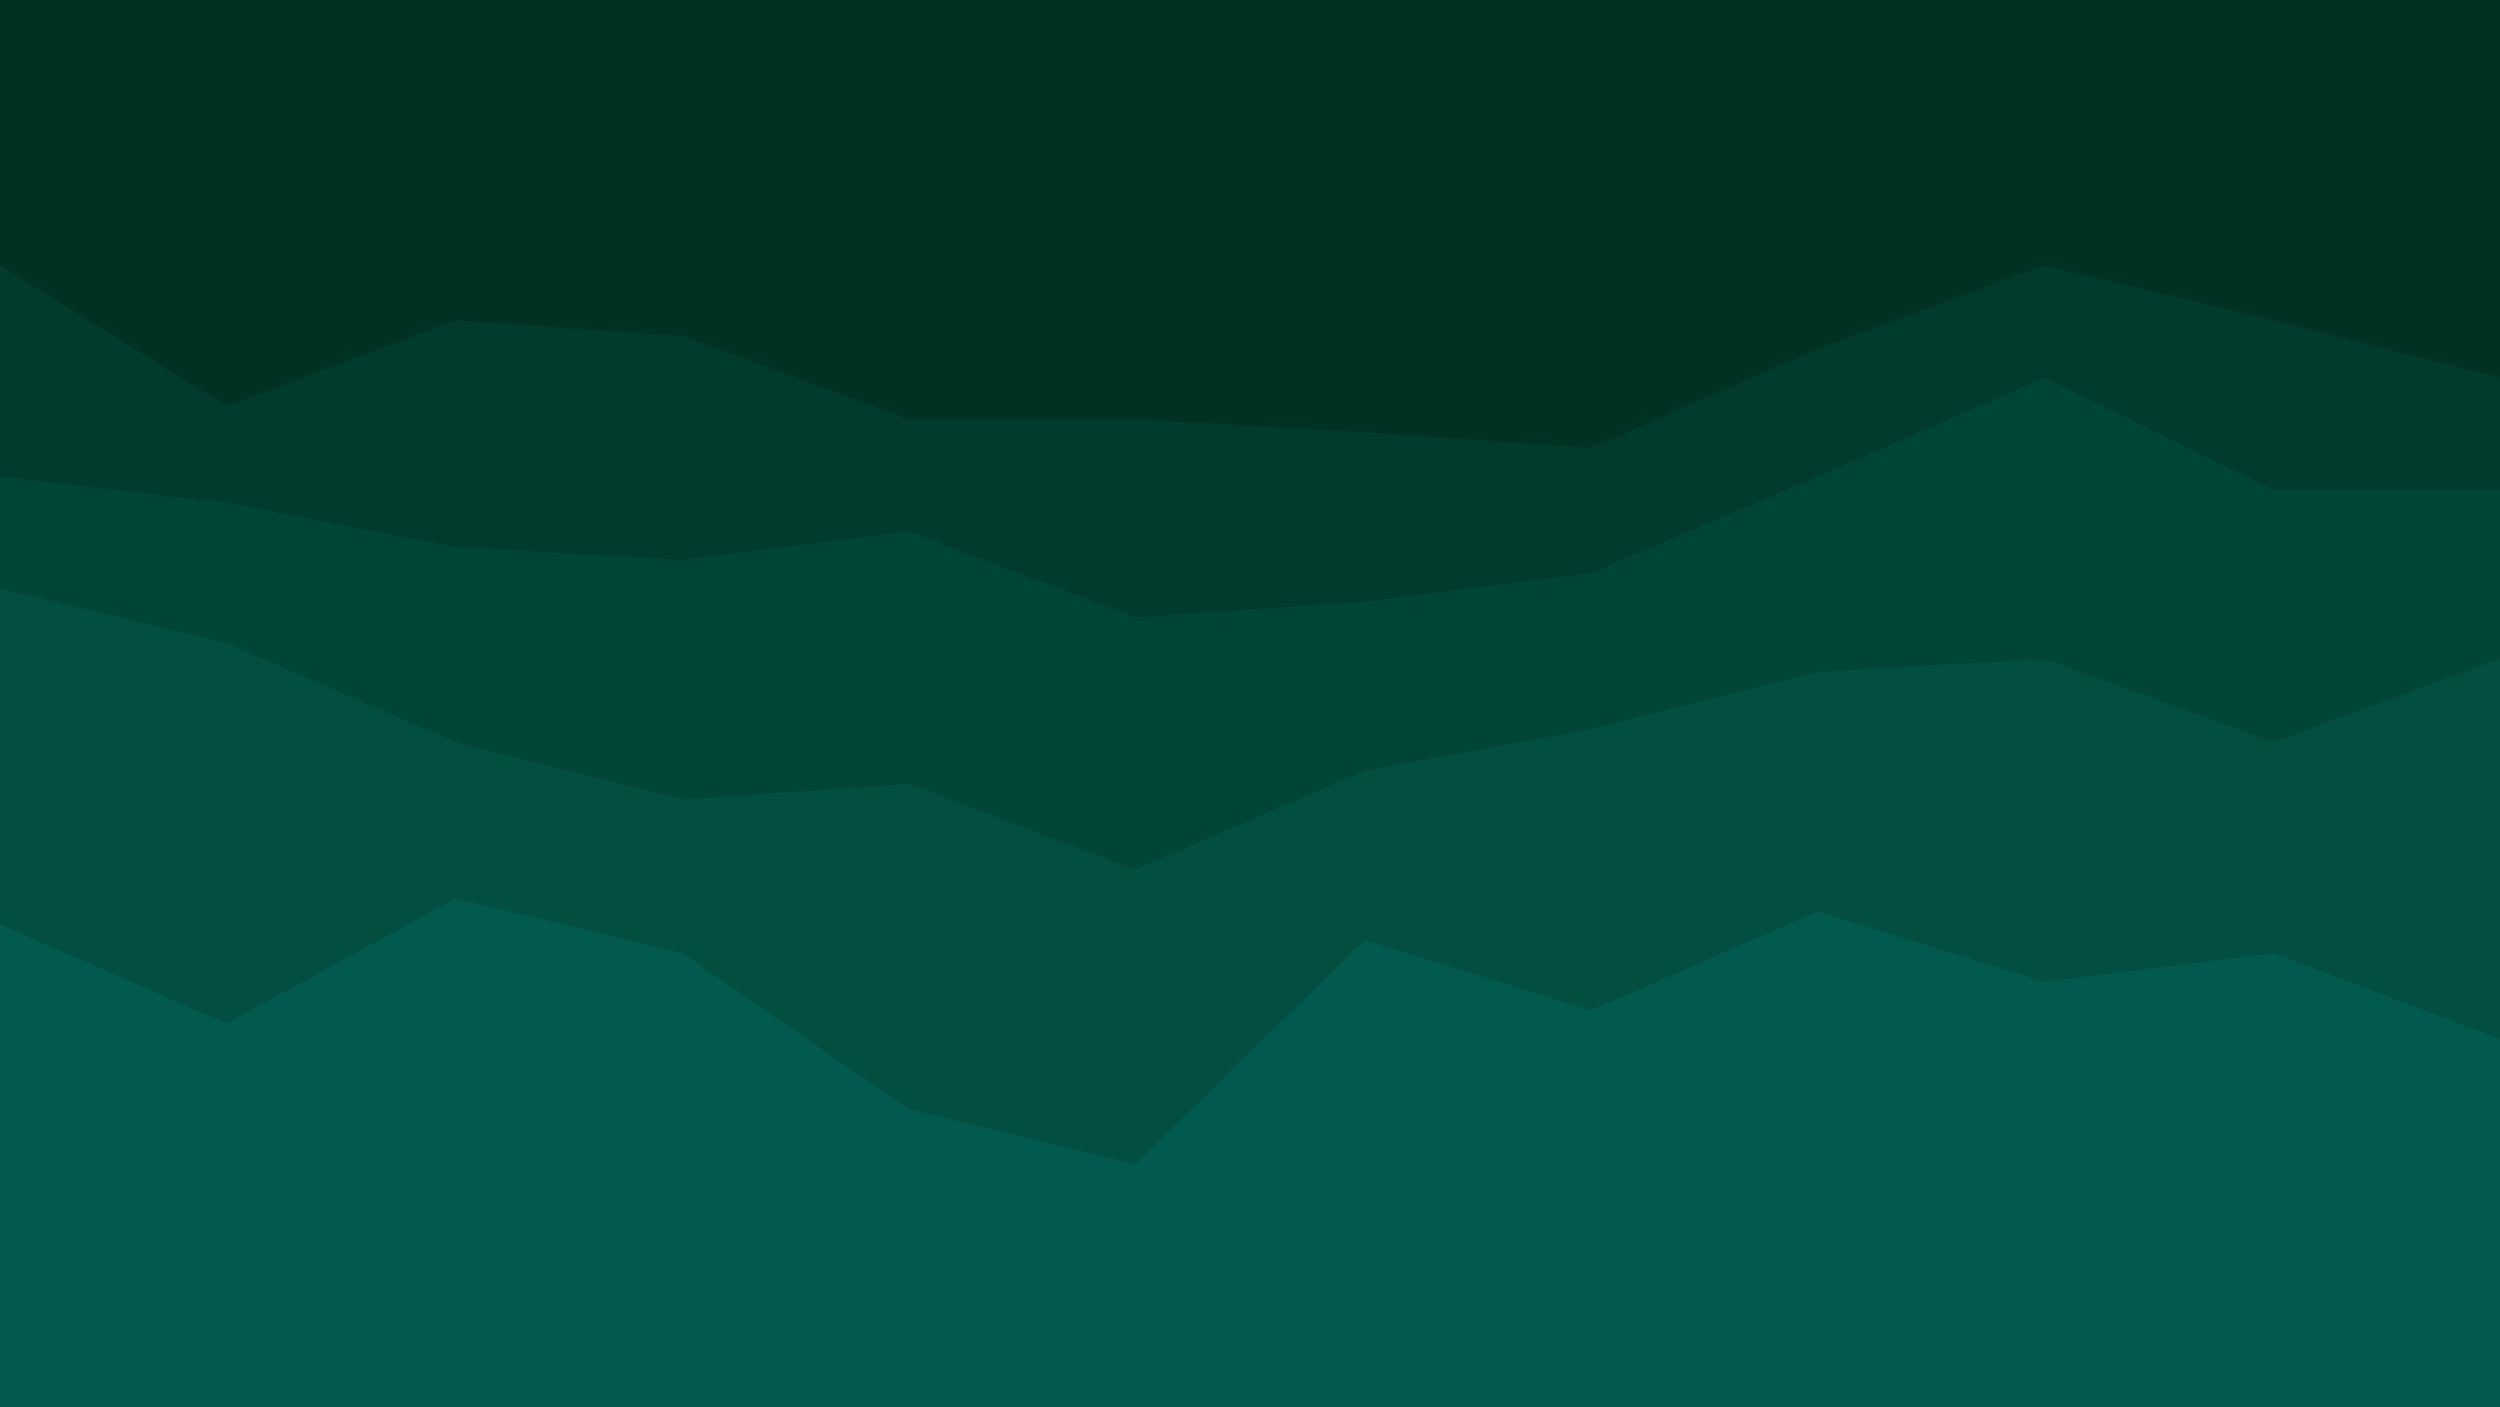
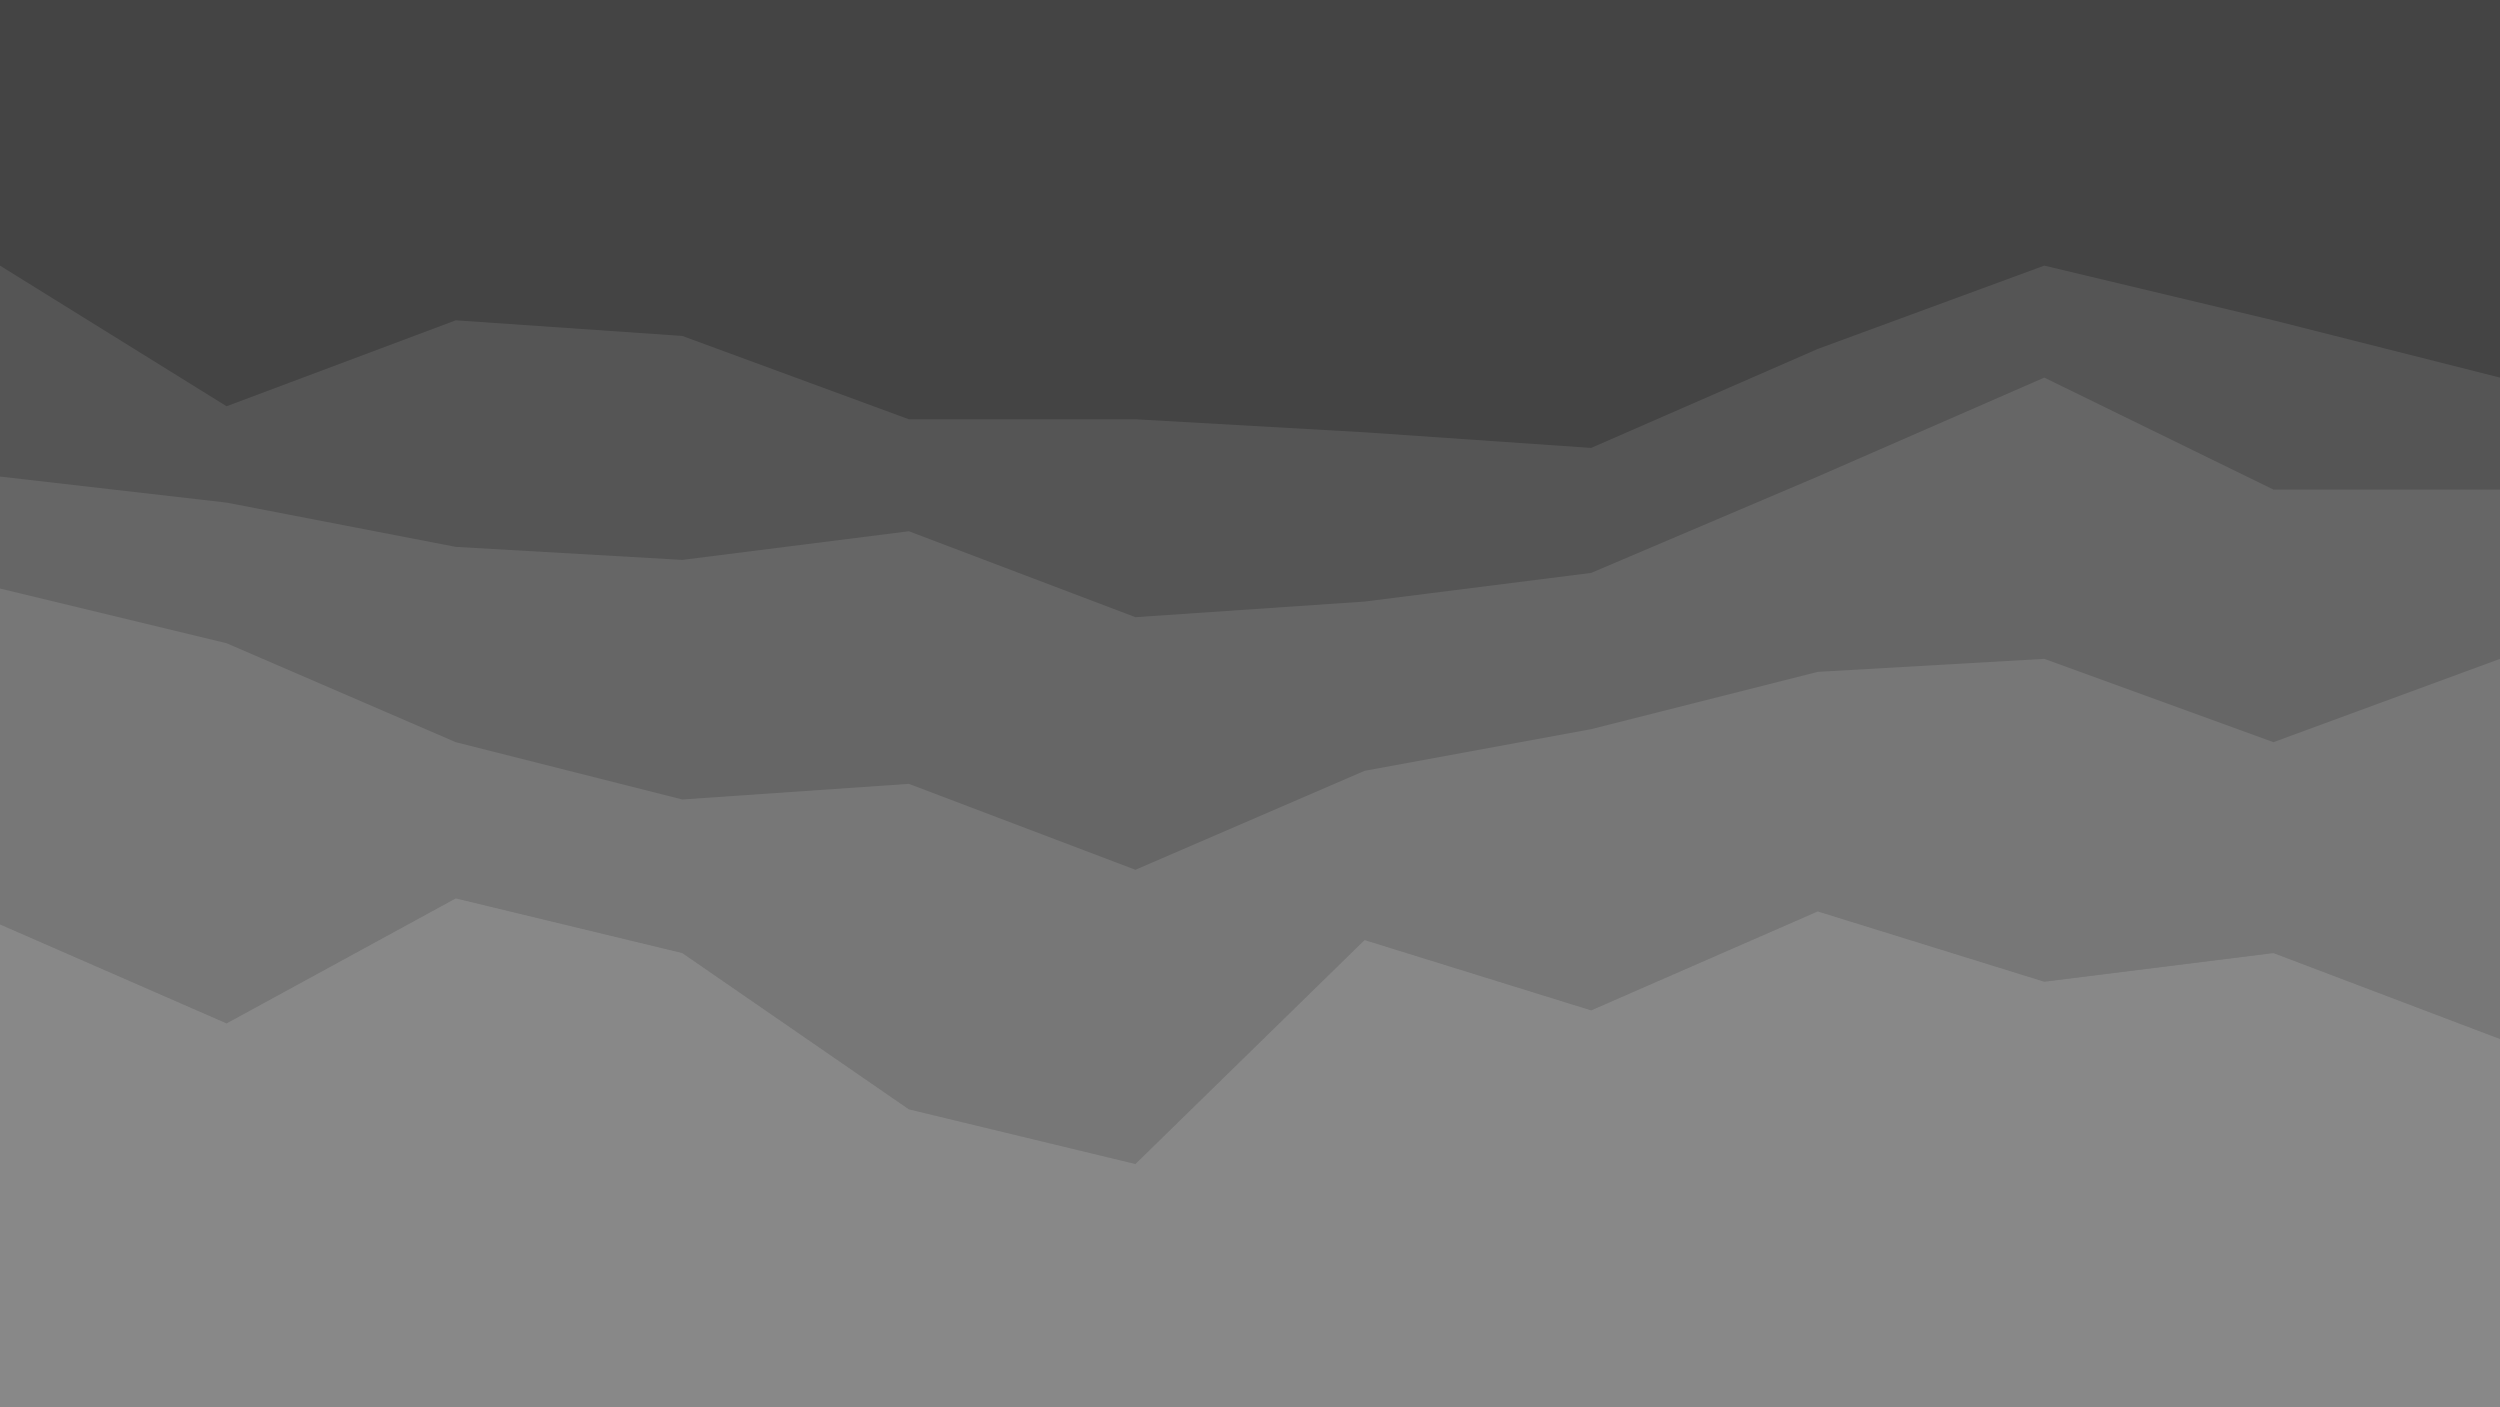
<svg xmlns="http://www.w3.org/2000/svg" id="visual" viewBox="0 0 960 540" width="960" height="540" version="1.1">
-   <path d="M0 104L87 158L175 125L262 131L349 163L436 163L524 168L611 174L698 136L785 104L873 125L960 147L960 0L873 0L785 0L698 0L611 0L524 0L436 0L349 0L262 0L175 0L87 0L0 0Z" fill="#003223" />
-   <path d="M0 185L87 195L175 212L262 217L349 206L436 239L524 233L611 222L698 185L785 147L873 190L960 190L960 145L873 123L785 102L698 134L611 172L524 166L436 161L349 161L262 129L175 123L87 156L0 102Z" fill="#013b2d" />
-   <path d="M0 228L87 249L175 287L262 309L349 303L436 336L524 298L611 282L698 260L785 255L873 287L960 255L960 188L873 188L785 145L698 183L611 220L524 231L436 237L349 204L262 215L175 210L87 193L0 183Z" fill="#014537" />
-   <path d="M0 357L87 395L175 347L262 368L349 428L436 449L524 363L611 390L698 352L785 379L873 368L960 401L960 253L873 285L785 253L698 258L611 280L524 296L436 334L349 301L262 307L175 285L87 247L0 226Z" fill="#024f42" />
-   <path d="M0 541L87 541L175 541L262 541L349 541L436 541L524 541L611 541L698 541L785 541L873 541L960 541L960 399L873 366L785 377L698 350L611 388L524 361L436 447L349 426L262 366L175 345L87 393L0 355Z" fill="#02594e" />
+   <path d="M0 104L87 158L175 125L262 131L349 163L436 163L524 168L611 174L698 136L785 104L873 125L960 147L960 0L873 0L785 0L698 0L611 0L524 0L436 0L349 0L262 0L175 0L87 0L0 0Z" fill="#444444" />
+   <path d="M0 185L87 195L175 212L262 217L349 206L436 239L524 233L611 222L698 185L785 147L873 190L960 190L960 145L873 123L785 102L698 134L611 172L524 166L436 161L349 161L262 129L175 123L87 156L0 102Z" fill="#555555" />
+   <path d="M0 228L87 249L175 287L262 309L349 303L436 336L524 298L611 282L698 260L785 255L873 287L960 255L960 188L873 188L785 145L698 183L611 220L524 231L436 237L349 204L262 215L175 210L87 193L0 183Z" fill="#666666" />
+   <path d="M0 357L87 395L175 347L262 368L349 428L436 449L524 363L611 390L698 352L785 379L873 368L960 401L960 253L873 285L785 253L698 258L611 280L524 296L436 334L349 301L262 307L175 285L87 247L0 226Z" fill="#777777" />
+   <path d="M0 541L87 541L175 541L262 541L349 541L436 541L524 541L611 541L698 541L785 541L873 541L960 541L960 399L873 366L785 377L698 350L611 388L524 361L436 447L349 426L262 366L175 345L87 393L0 355Z" fill="#888888" />
</svg>
